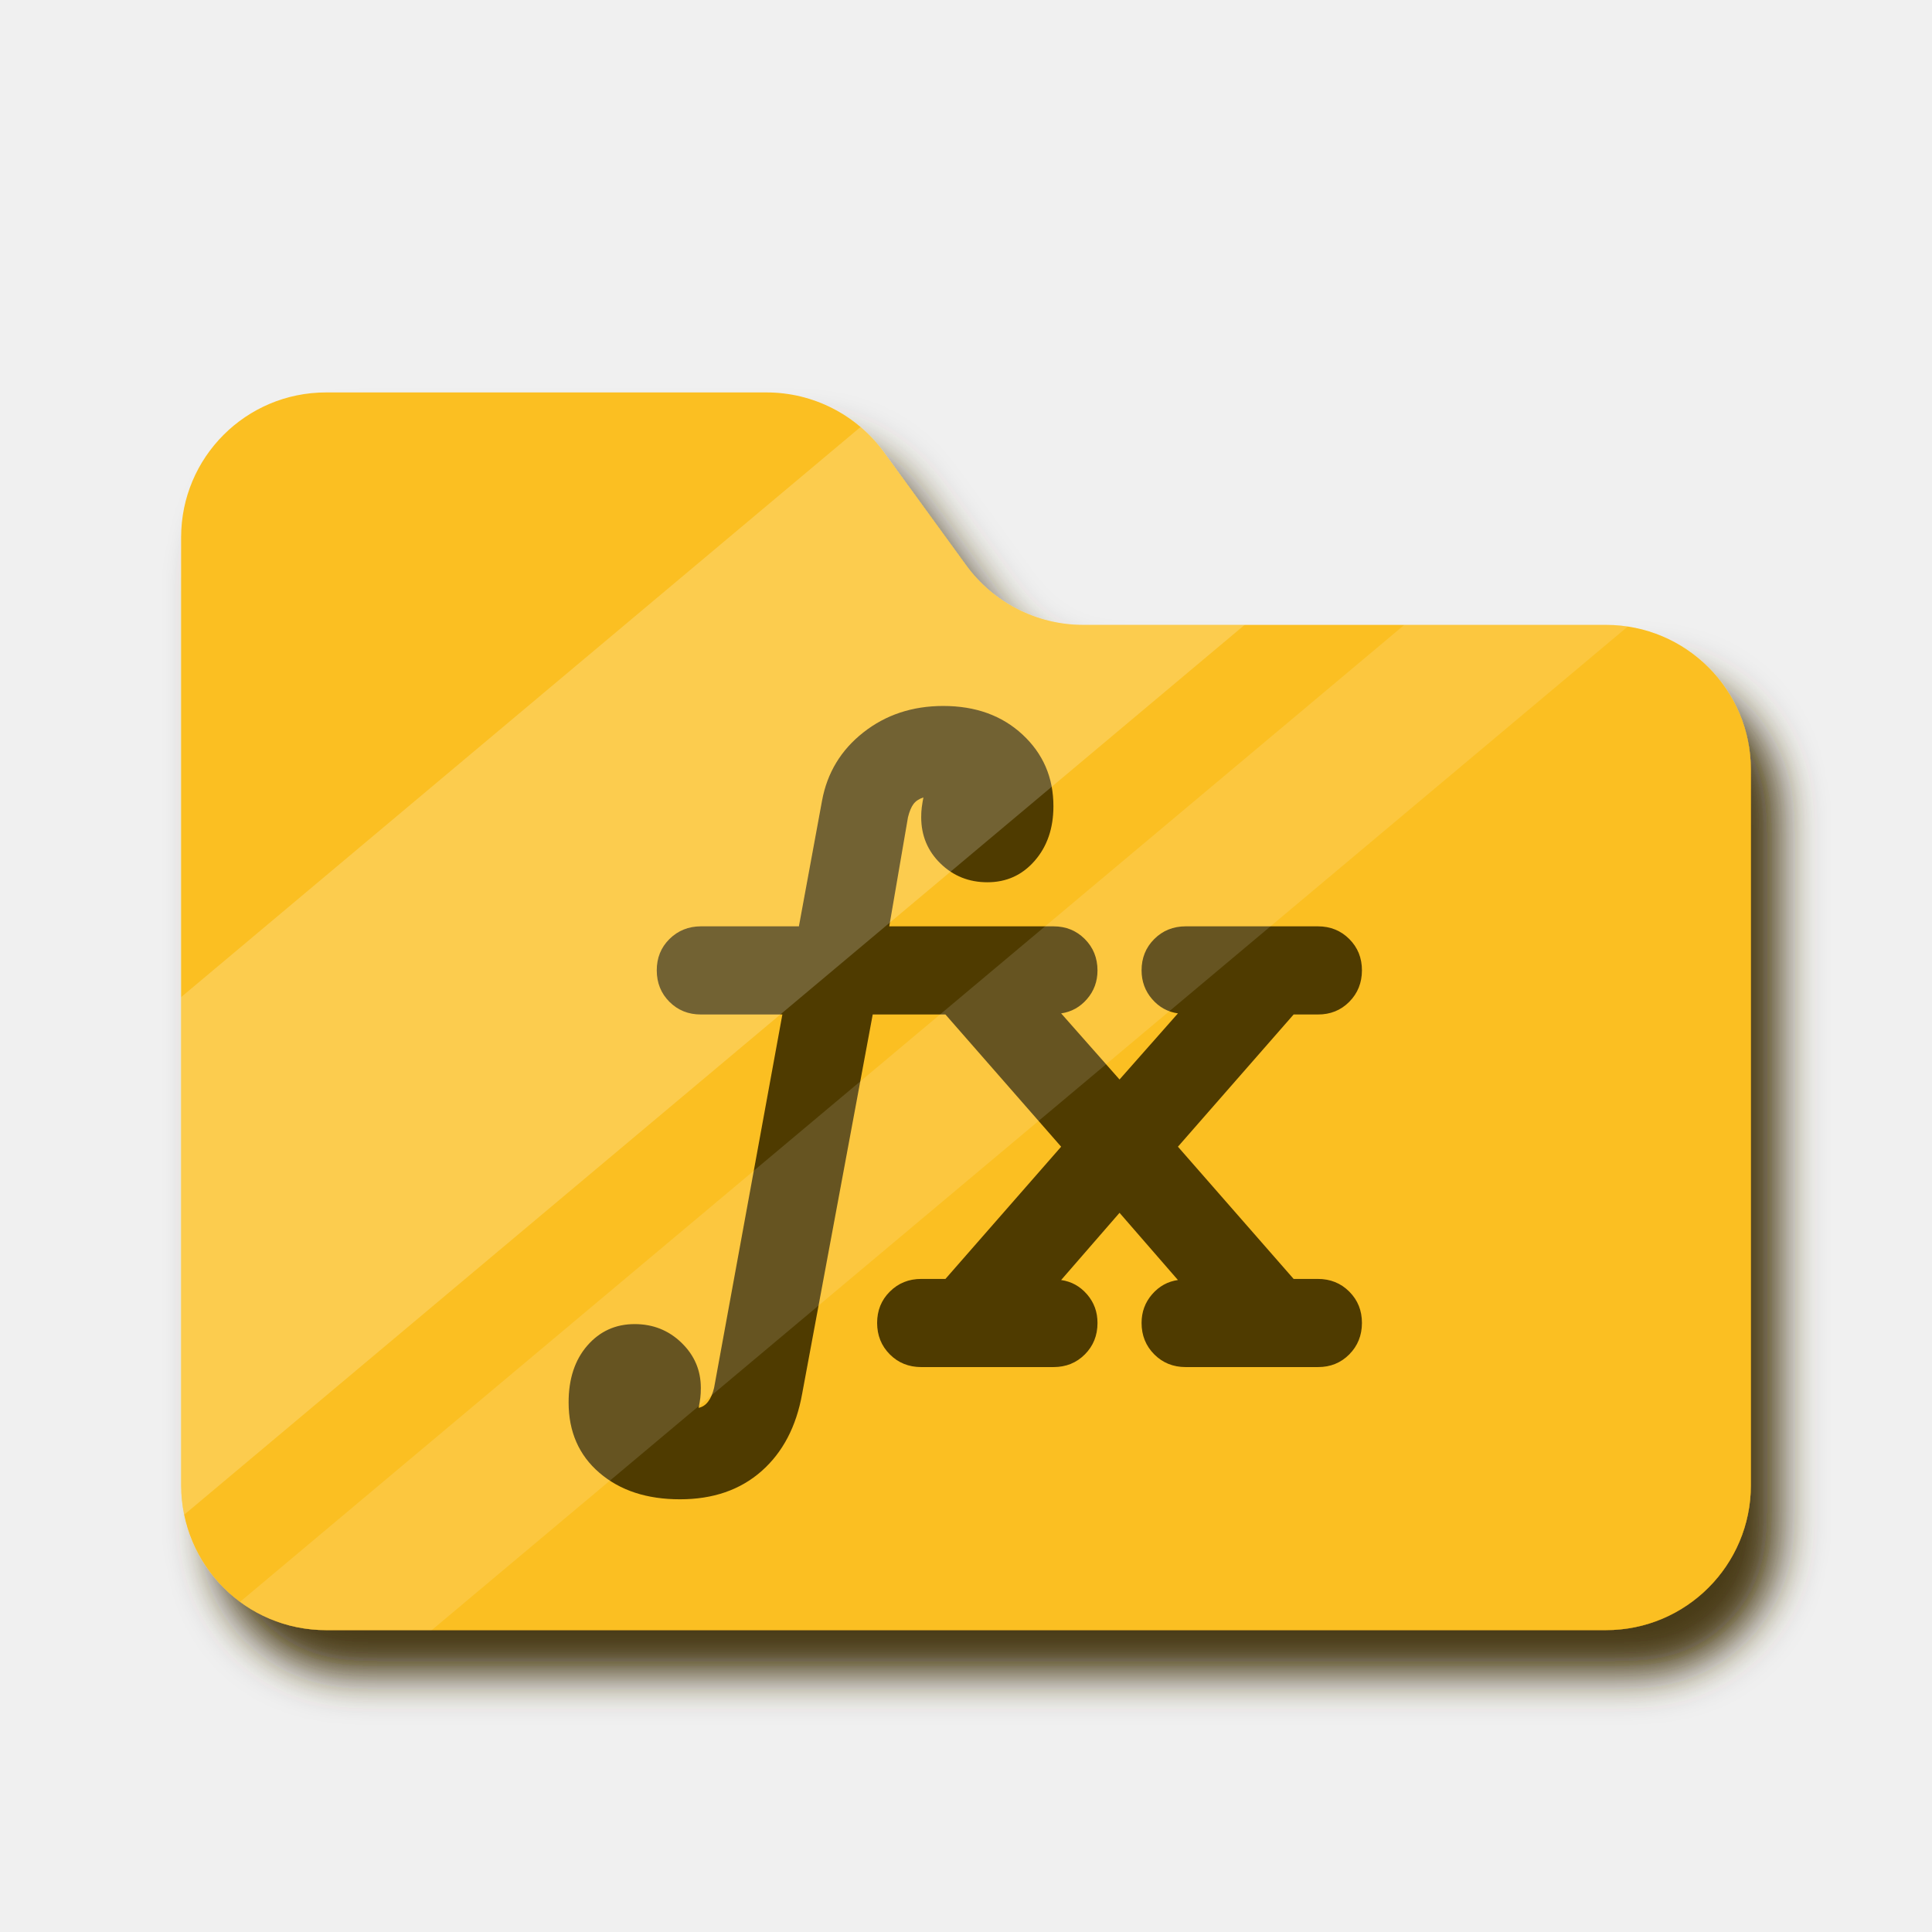
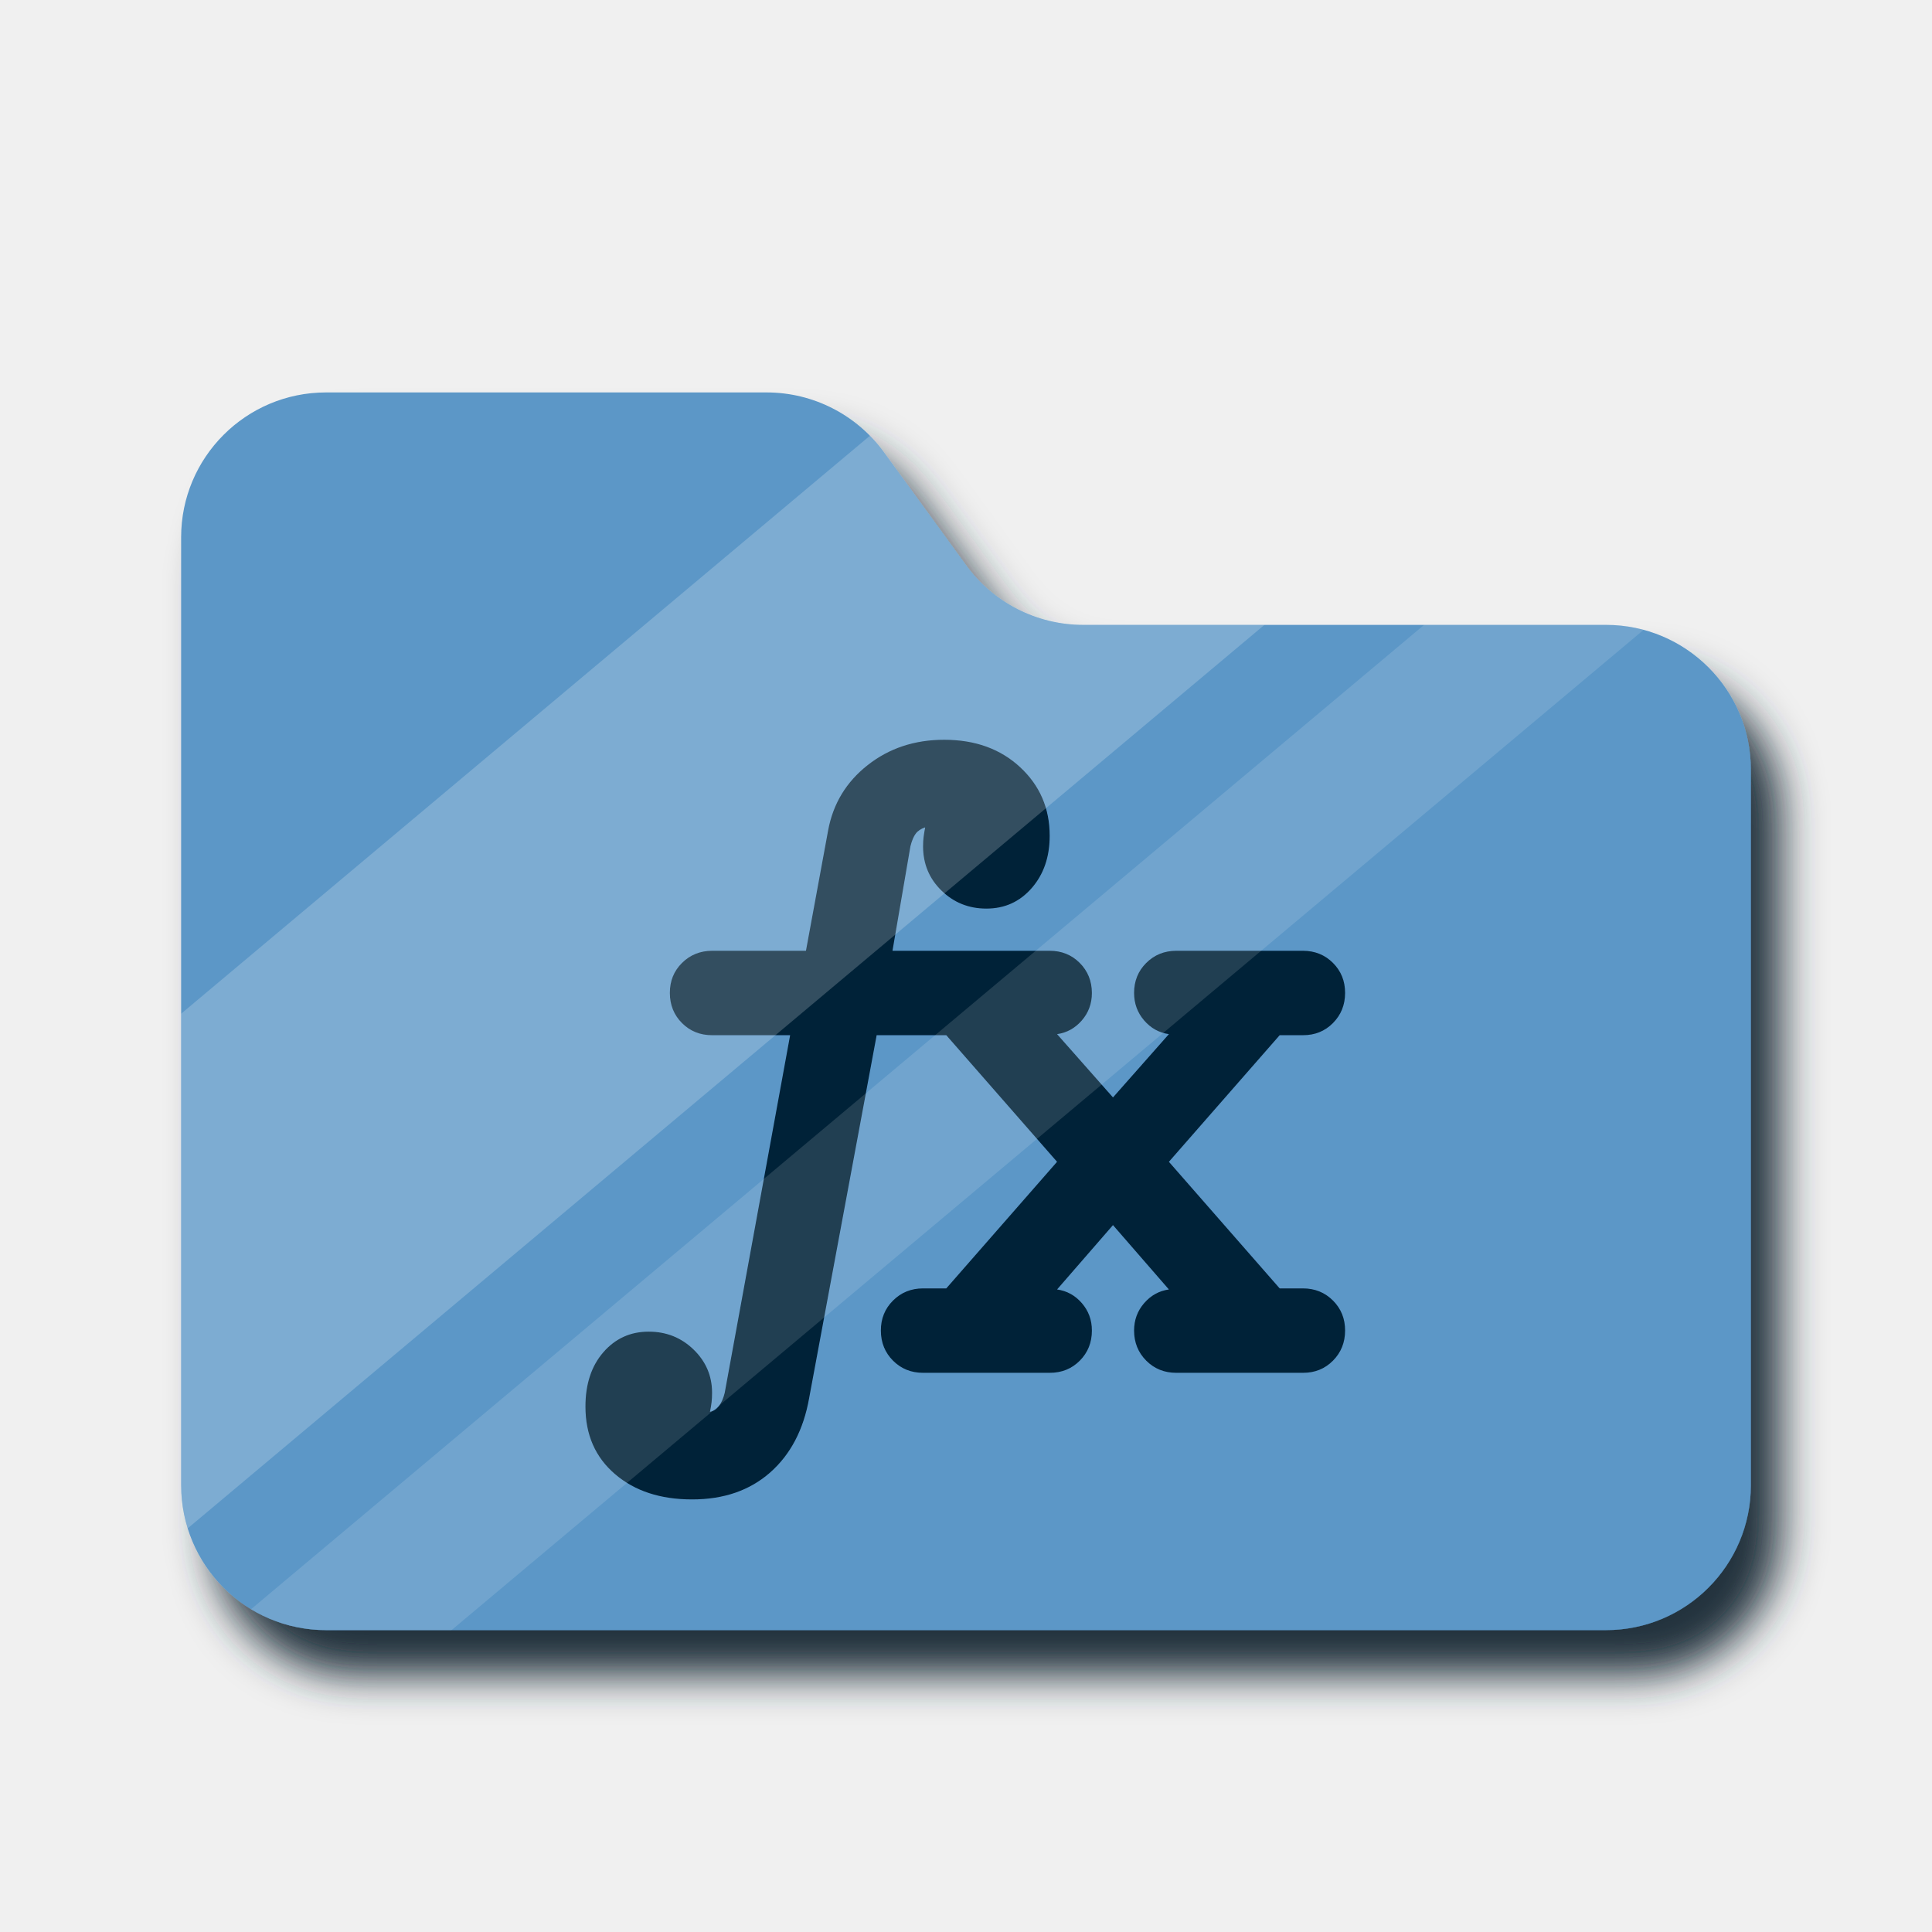
<svg xmlns="http://www.w3.org/2000/svg" viewBox="0 0 32 32">
  <defs>
    <filter id="sh" x="-25%" y="-25%" width="160%" height="160%" color-interpolation-filters="sRGB">
-       <feDropShadow dx="0.5" dy="0.75" stdDeviation="0.35" flood-color="#493A14" flood-opacity="1" />
+       <feDropShadow dx="0.5" dy="0.75" stdDeviation="0.35" flood-color="#21303D" flood-opacity="1" />
    </filter>
  </defs>
  <g filter="url(#sh)">
-     <path d="M3 8.9a2.4 2.4 0 0 1 2.4-2.4h7.3a2.4 2.4 0 0 1 1.94.99l1.36 1.87a2.4 2.4 0 0 0 1.94.99H26.6A2.4 2.4 0 0 1 29 12.75v11.85A2.4 2.4 0 0 1 26.6 27H5.4A2.4 2.4 0 0 1 3 24.6Z" fill="#FBBF24" />
-     <g transform="translate(15.988 18.263) scale(0.73)">
+     <path d="M3 8.9a2.4 2.4 0 0 1 2.4-2.4h7.3a2.4 2.4 0 0 1 1.94.99l1.36 1.87a2.4 2.4 0 0 0 1.94.99H26.6A2.4 2.4 0 0 1 29 12.75v11.85A2.4 2.4 0 0 1 26.6 27H5.4A2.4 2.4 0 0 1 3 24.6Z" fill="#5C97C7" />
+     <g transform="translate(15.988 18.544) scale(0.699)">
      <g transform="translate(-12 -12) scale(1)">
-         <path d="M5.525 21Q4.4 21 3.7 20.4T3 18.8q0-.8.425-1.288t1.075-.487q.625 0 1.063.425T6 18.475q0 .125-.012.225t-.038.225q.125-.025.213-.138t.137-.312L7.85 10H6q-.425 0-.712-.287T5 9t.288-.712T6 8h2.225l.525-2.85q.175-.95.938-1.55T11.5 3q1.1 0 1.8.65t.7 1.625q0 .75-.425 1.238T12.5 7q-.625 0-1.062-.425T11 5.525q0-.125.013-.225t.037-.225q-.15.05-.225.15t-.125.3L10.275 8H14q.425 0 .712.288T15 9q0 .375-.238.65t-.587.325l1.325 1.5l1.325-1.5q-.35-.05-.587-.325T16 9q0-.425.288-.712T17 8h3q.425 0 .713.288T21 9t-.288.713T20 10h-.55l-2.625 3l2.625 3H20q.425 0 .713.288T21 17t-.288.713T20 18h-3q-.425 0-.712-.288T16 17q0-.375.238-.65t.587-.325L15.5 14.5l-1.325 1.525q.35.05.588.325T15 17q0 .425-.287.713T14 18h-3q-.425 0-.712-.288T10 17t.288-.712T11 16h.55l2.625-3l-2.625-3H9.9l-1.6 8.6q-.2 1.125-.925 1.763T5.525 21" fill="#503A00" />
+         <path d="M5.525 21Q4.4 21 3.7 20.4T3 18.8q0-.8.425-1.288t1.075-.487q.625 0 1.063.425T6 18.475q0 .125-.012.225t-.038.225q.125-.025.213-.138t.137-.312L7.85 10H6q-.425 0-.712-.287T5 9t.288-.712T6 8h2.225l.525-2.85q.175-.95.938-1.55T11.5 3q1.1 0 1.8.65t.7 1.625q0 .75-.425 1.238T12.5 7q-.625 0-1.062-.425T11 5.525q0-.125.013-.225t.037-.225q-.15.05-.225.15t-.125.3L10.275 8H14q.425 0 .712.288T15 9q0 .375-.238.65t-.587.325l1.325 1.5l1.325-1.5q-.35-.05-.587-.325T16 9q0-.425.288-.712T17 8h3q.425 0 .713.288T21 9t-.288.713T20 10h-.55l-2.625 3l2.625 3H20q.425 0 .713.288T21 17t-.288.713T20 18h-3q-.425 0-.712-.288T16 17q0-.375.238-.65t.587-.325L15.5 14.5l-1.325 1.525q.35.05.588.325T15 17q0 .425-.287.713T14 18h-3q-.425 0-.712-.288T10 17t.288-.712T11 16h.55l2.625-3l-2.625-3H9.9l-1.6 8.6q-.2 1.125-.925 1.763T5.525 21" fill="#002038" />
      </g>
    </g>
  </g>
  <clipPath id="fc">
    <path d="M3 8.9a2.4 2.4 0 0 1 2.4-2.4h7.3a2.4 2.4 0 0 1 1.94.99l1.36 1.87a2.4 2.4 0 0 0 1.94.99H26.6A2.4 2.4 0 0 1 29 12.75v11.85A2.4 2.4 0 0 1 26.6 27H5.4A2.4 2.4 0 0 1 3 24.6Z" />
  </clipPath>
  <g clip-path="url(#fc)">
-     <g transform="rotate(-40 16 18.4)">
-       <rect x="-10" y="8.6" width="52" height="6.6" fill="#FFFFFF" opacity="0.2" />
-       <rect x="-10" y="16.9" width="52" height="2.4" fill="#FFFFFF" opacity="0.13" />
+     <g transform="rotate(-40 16 18.675)">
+       <rect x="-10" y="8.875" width="52" height="6.6" fill="#FFFFFF" opacity="0.2" />
+       <rect x="-10" y="17.175" width="52" height="2.4" fill="#FFFFFF" opacity="0.13" />
    </g>
  </g>
</svg>
